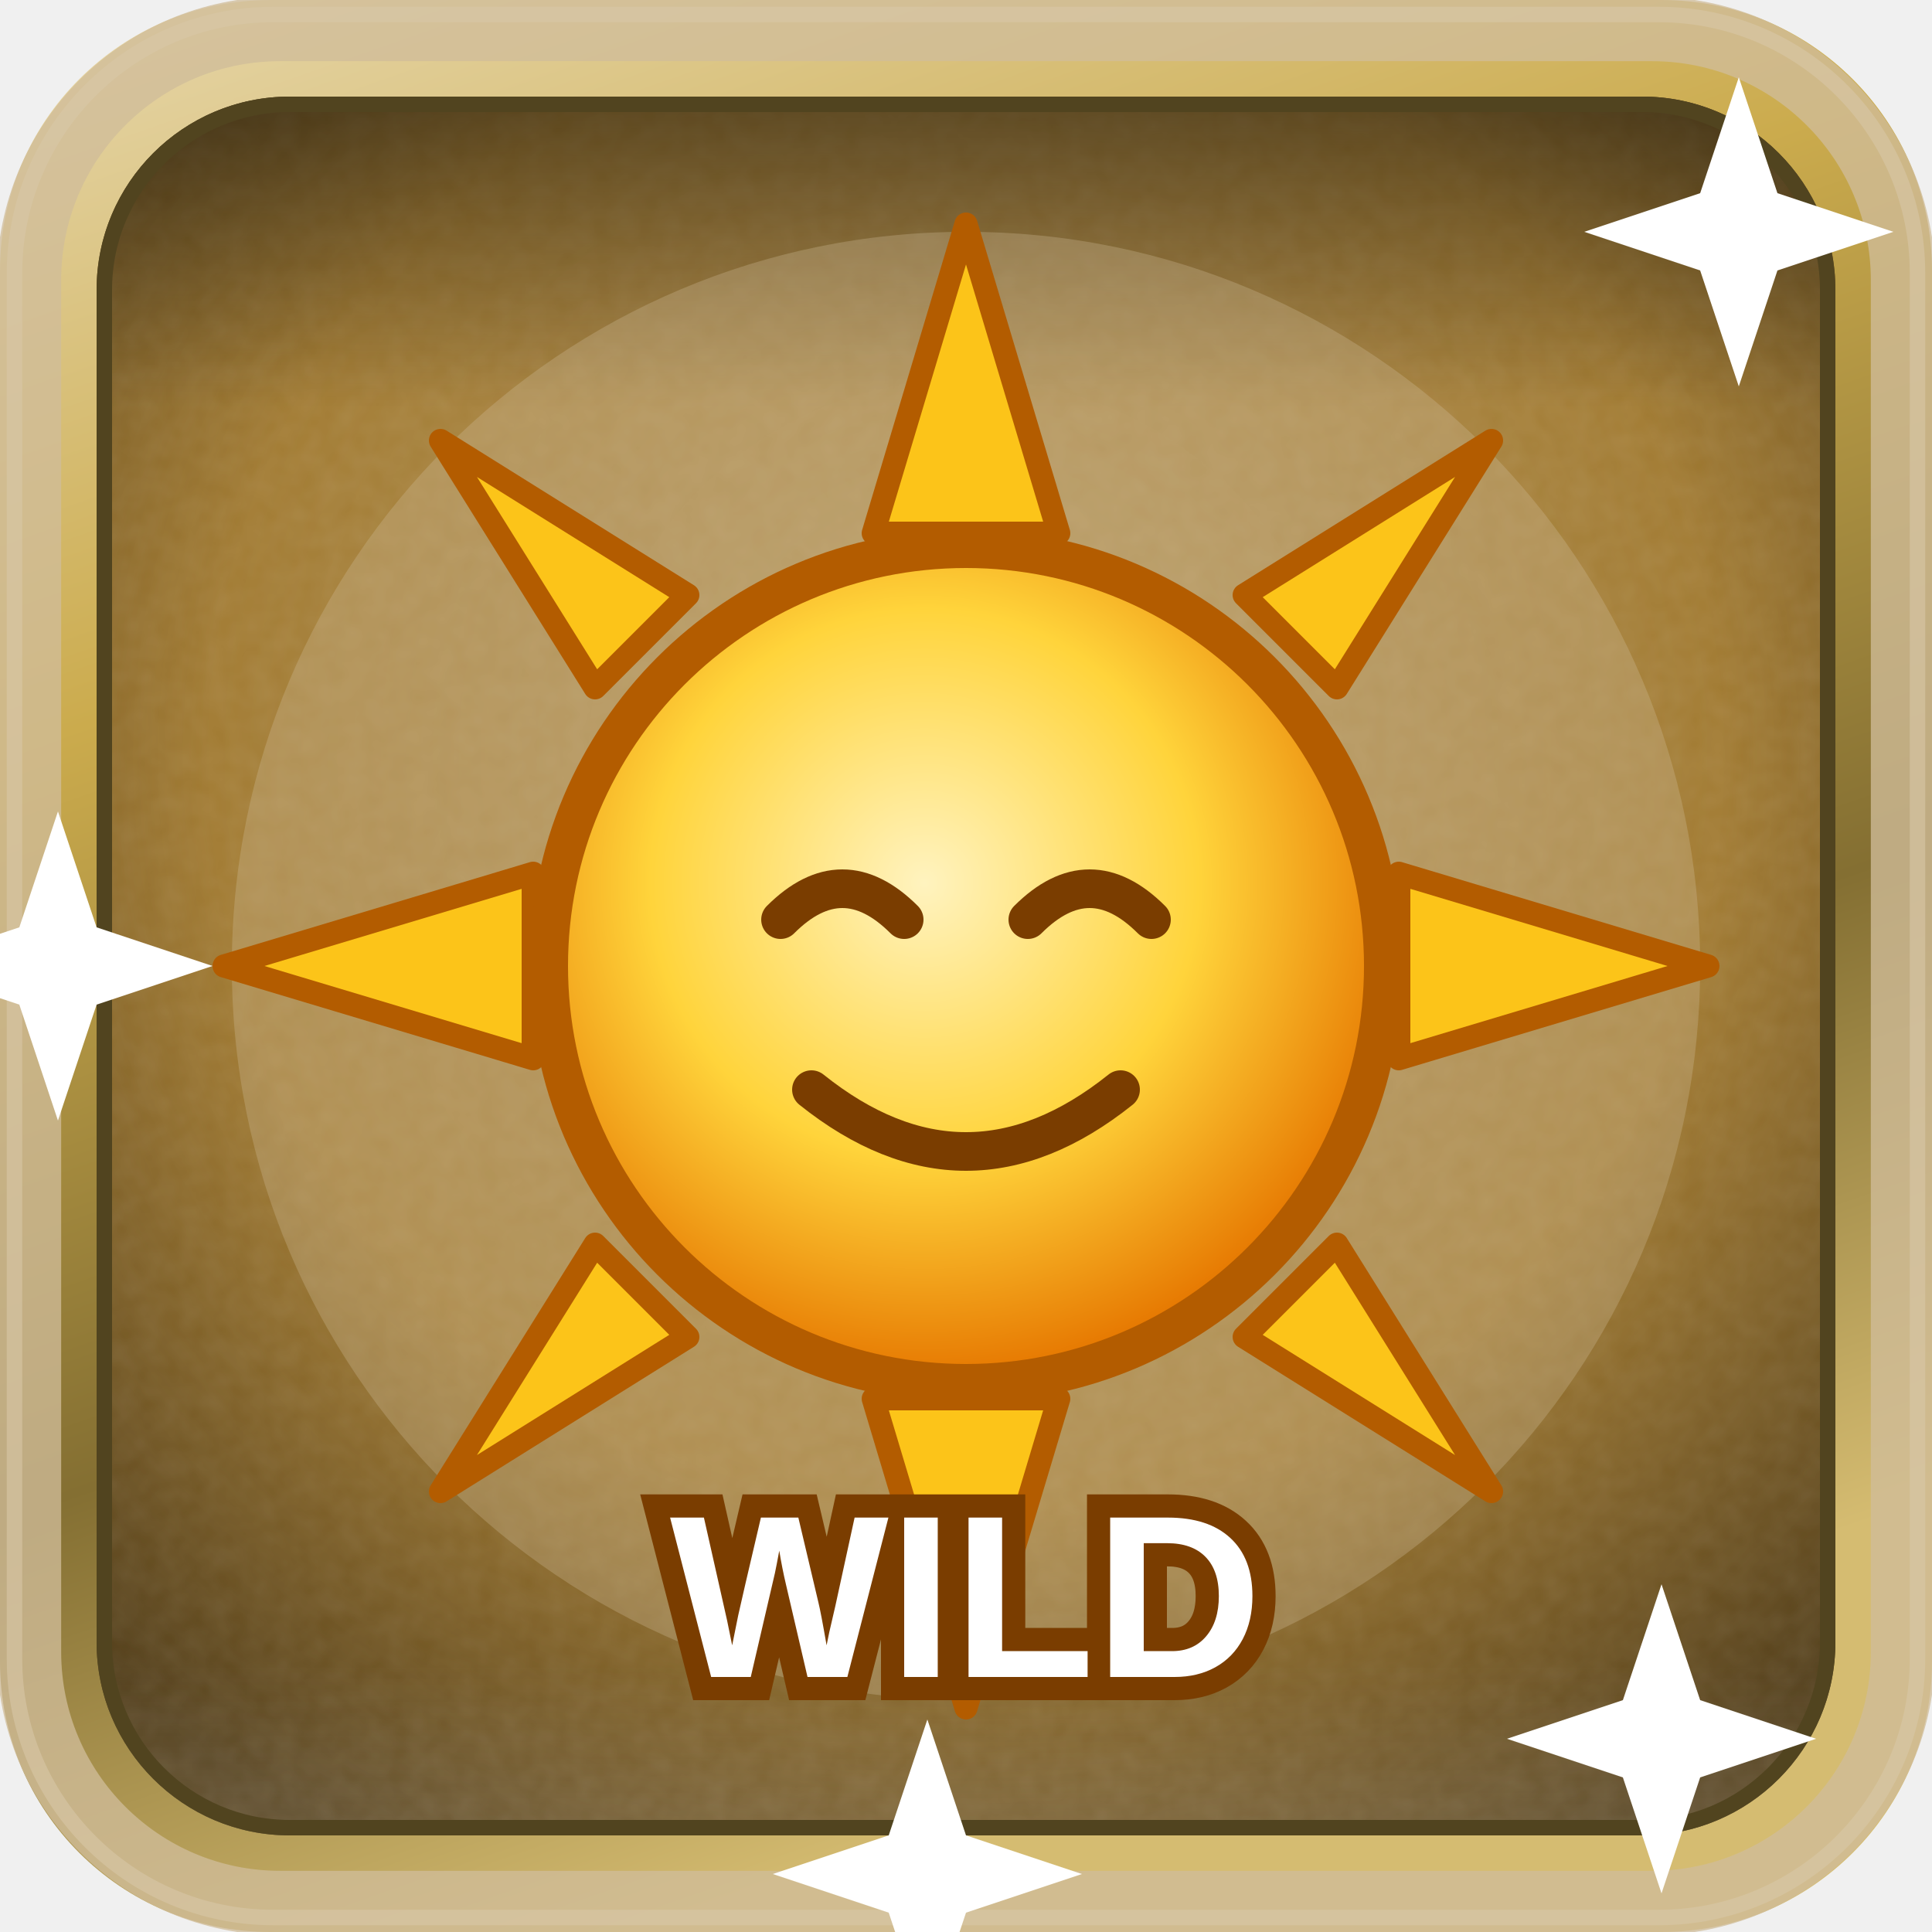
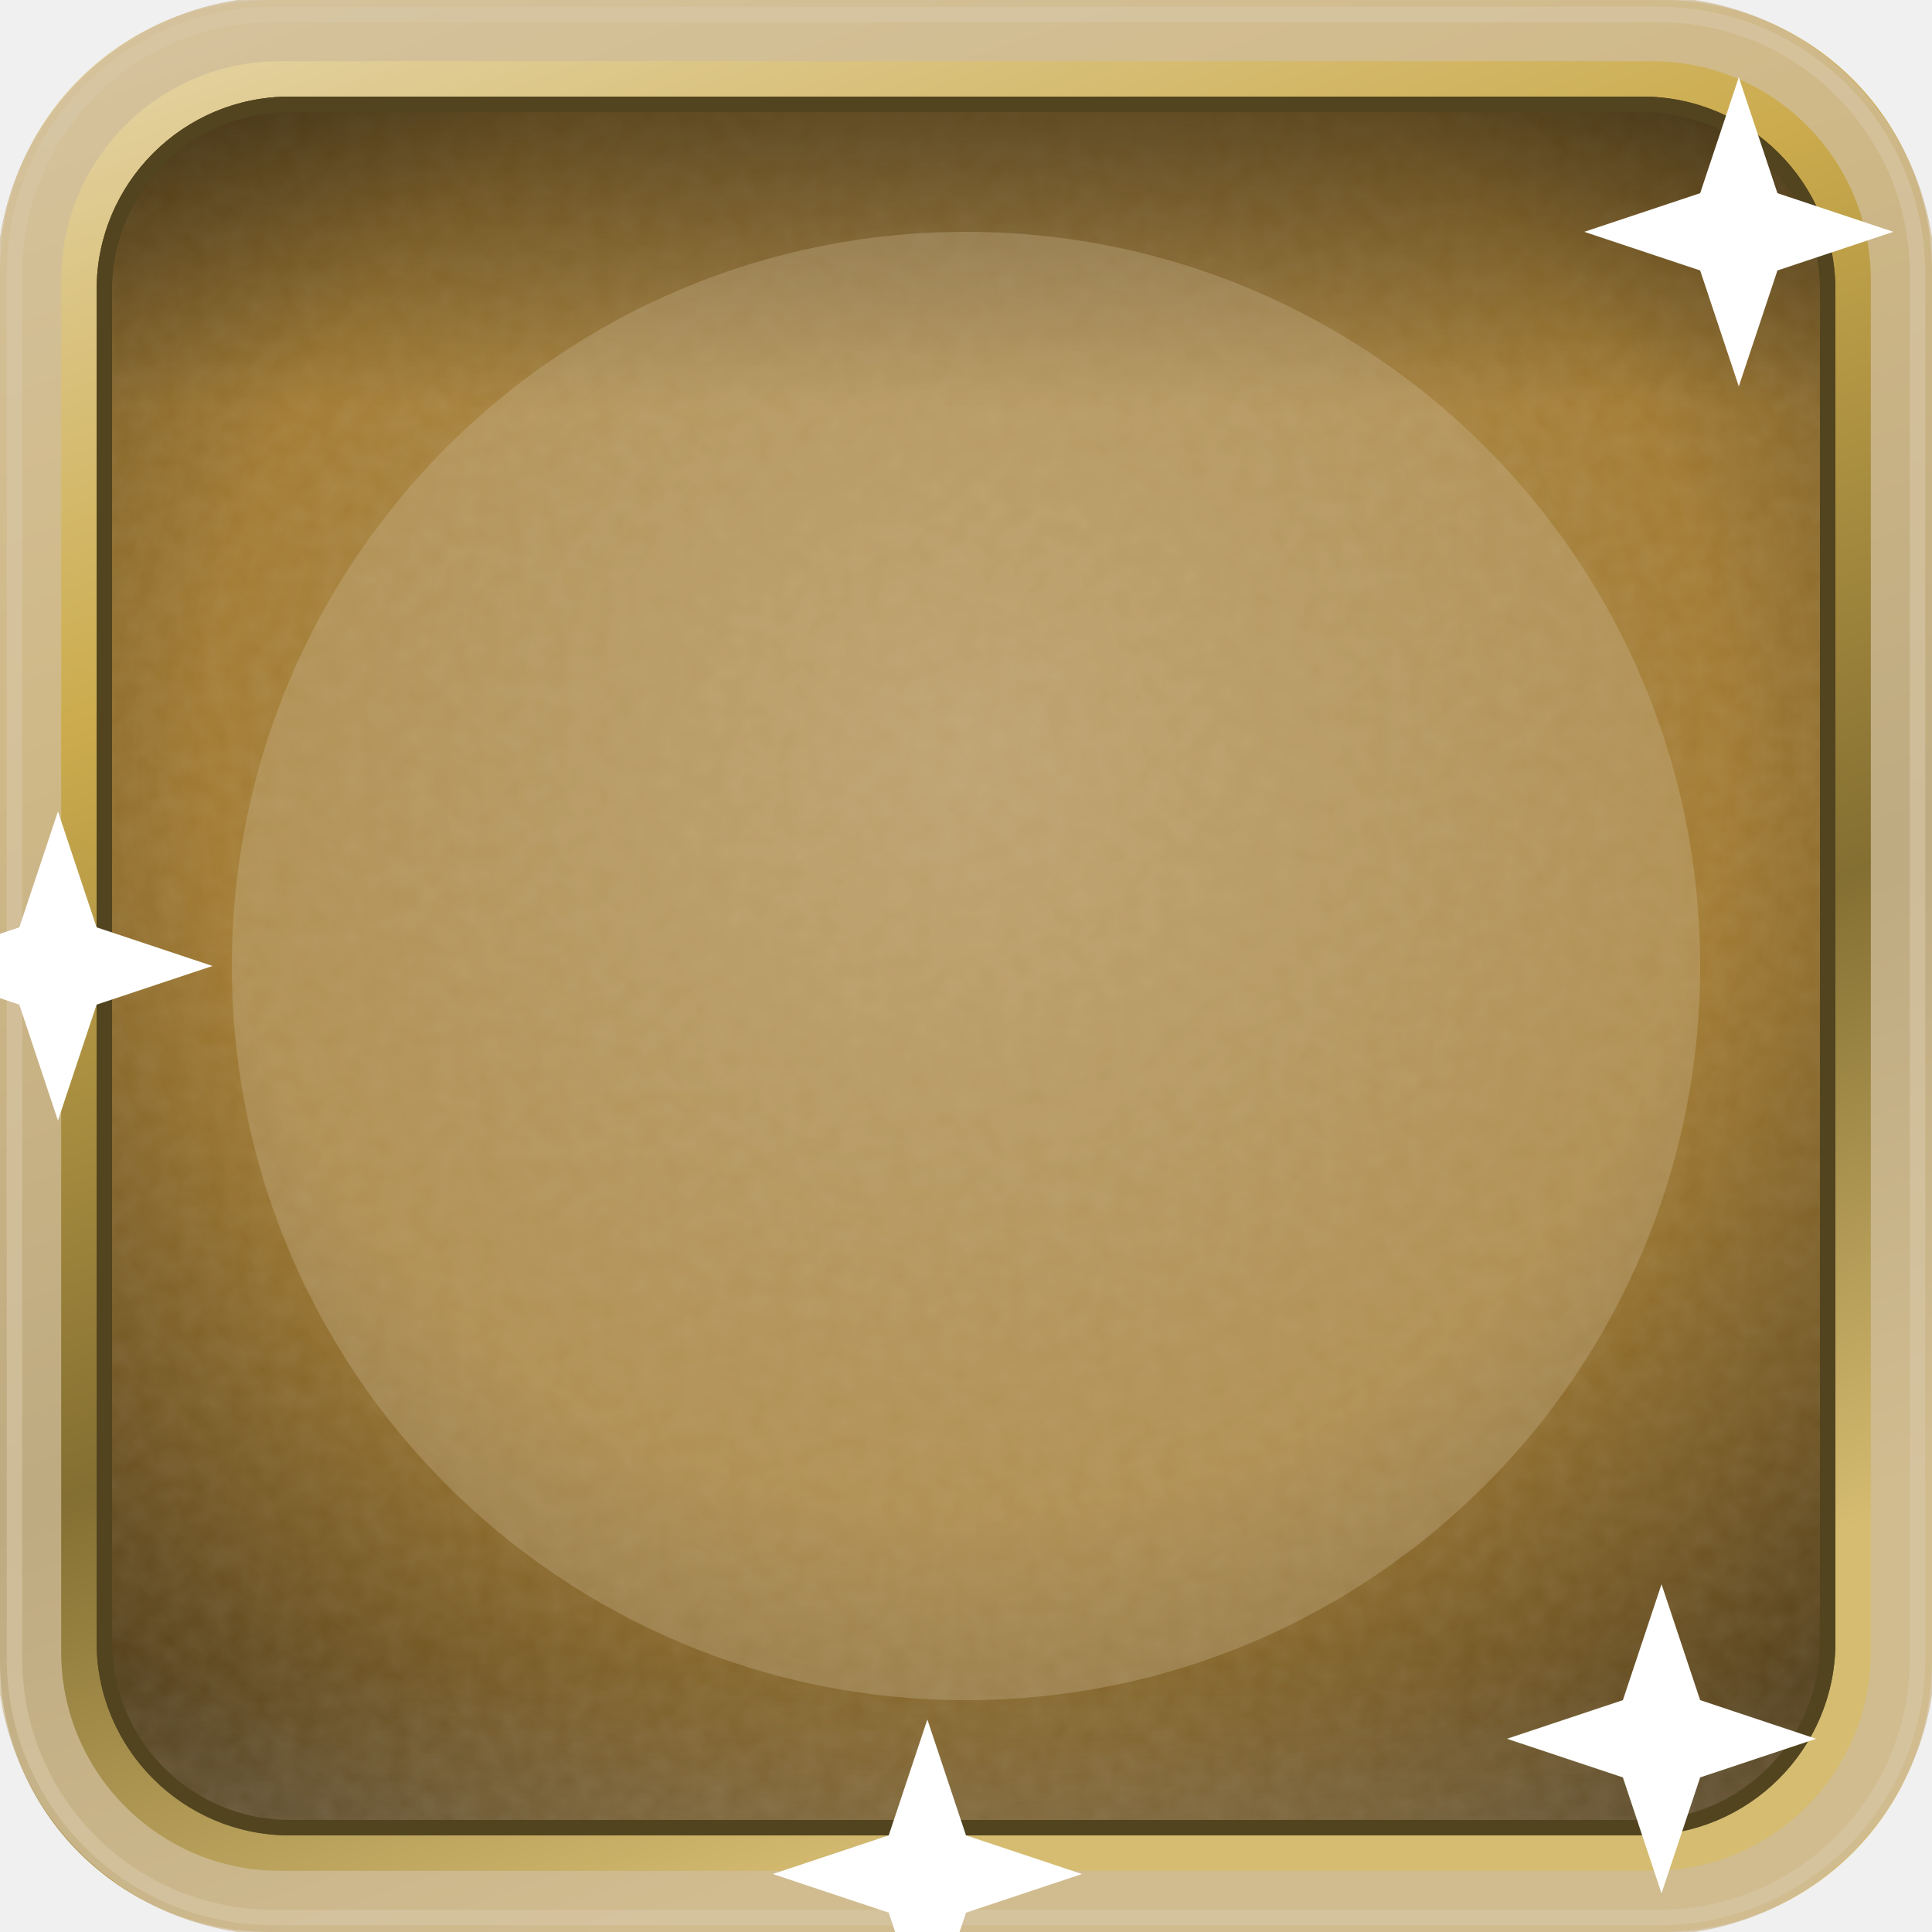
<svg xmlns="http://www.w3.org/2000/svg" width="320" height="320" viewBox="0 0 100 100">
  <defs>
    <linearGradient id="cornice" x1="0" y1="0" x2="0.35" y2="1">
      <stop offset="0" stop-color="#e8d9af" />
      <stop offset="0.35" stop-color="#cbab4d" />
      <stop offset="0.7" stop-color="#846f32" />
      <stop offset="1" stop-color="#d5bc71" />
    </linearGradient>
    <radialGradient id="pannello" cx="50%" cy="38%" r="72%">
      <stop offset="0" stop-color="#b6975e" />
      <stop offset="0.6" stop-color="#a17a31" />
      <stop offset="1" stop-color="#513d19" />
    </radialGradient>
    <linearGradient id="ombra" x1="0" y1="0" x2="0" y2="1">
      <stop offset="0" stop-color="#000" stop-opacity="0.45" />
      <stop offset="0.18" stop-color="#000" stop-opacity="0" />
      <stop offset="0.9" stop-color="#fff" stop-opacity="0" />
      <stop offset="1" stop-color="#fff" stop-opacity="0.12" />
    </linearGradient>
    <filter id="grana" x="0" y="0" width="100%" height="100%">
      <feTurbulence type="fractalNoise" baseFrequency="0.85" numOctaves="2" seed="2" />
      <feColorMatrix values="0 0 0 0 1  0 0 0 0 1  0 0 0 0 1  0 0 0 0.09 0" />
      <feComposite in2="SourceGraphic" operator="in" />
    </filter>
  </defs>
  <rect width="100" height="100" rx="14" fill="url(#cornice)" />
  <rect x="0.75" y="0.75" width="98.5" height="98.5" rx="13.4" fill="none" stroke="#f2ead3" stroke-width="0.8" opacity="0.6" />
  <rect x="5" y="5" width="90" height="90" rx="10" fill="url(#pannello)" />
  <rect x="5" y="5" width="90" height="90" rx="10" fill="#fff" filter="url(#grana)" />
  <rect x="5" y="5" width="90" height="90" rx="10" fill="url(#ombra)" />
  <rect x="5.4" y="5.4" width="89.2" height="89.2" rx="9.6" fill="none" stroke="#51441f" stroke-width="0.8" />
  <rect x="1.5" y="1.5" width="97" height="97" rx="13" fill="none" stroke="#d0bd99" stroke-width="3.333" opacity="0.767" />
  <circle cx="50" cy="50" r="38" fill="#d0bd99" opacity="0.313" />
-   <svg x="10" y="10" width="80" height="80" viewBox="0 0 100 100" preserveAspectRatio="xMidYMid meet">
-     <defs>
-       <radialGradient id="sole-disc" cx="45%" cy="40%" r="60%">
-         <stop offset="0" stop-color="#fff3bf" />
-         <stop offset="0.55" stop-color="#ffd43b" />
-         <stop offset="1" stop-color="#e67700" />
-       </radialGradient>
-     </defs>
-     <g fill="#fcc419" stroke="#b35c00" stroke-width="1.5" stroke-linejoin="round">
-       <path d="M50 2 L56 22 L44 22 Z" />
-       <path d="M50 98 L44 78 L56 78 Z" />
-       <path d="M2 50 L22 44 L22 56 Z" />
-       <path d="M98 50 L78 56 L78 44 Z" />
-       <path d="M16 16 L32 26 L26 32 Z" />
-       <path d="M84 84 L68 74 L74 68 Z" />
-       <path d="M84 16 L74 32 L68 26 Z" />
-       <path d="M16 84 L26 68 L32 74 Z" />
-     </g>
-     <circle cx="50" cy="50" r="27" fill="url(#sole-disc)" stroke="#b35c00" stroke-width="2.5" />
-     <path d="M38 47 Q42 43 46 47 M54 47 Q58 43 62 47" fill="none" stroke="#7a3d00" stroke-width="2.5" stroke-linecap="round" />
-     <path d="M40 58 Q50 66 60 58" fill="none" stroke="#7a3d00" stroke-width="2.5" stroke-linecap="round" />
-     <text x="50" y="96" text-anchor="middle" font-family="Arial, Helvetica, sans-serif" font-weight="900" font-size="15" fill="#ffffff" stroke="#7a3d00" stroke-width="3" paint-order="stroke">WILD</text>
-   </svg>
  <path d="M90 4L92 10L98 12L92 14L90 20L88 14L82 12L88 10Z" fill="#ffffff" />
  <path d="M86 82L88 88L94 90L88 92L86 98L84 92L78 90L84 88Z" fill="#ffffff" />
  <path d="M3 42L5 48L11 50L5 52L3 58L1 52L-5 50L1 48Z" fill="#ffffff" />
  <path d="M48 89L50 95L56 97L50 99L48 105L46 99L40 97L46 95Z" fill="#ffffff" />
</svg>
